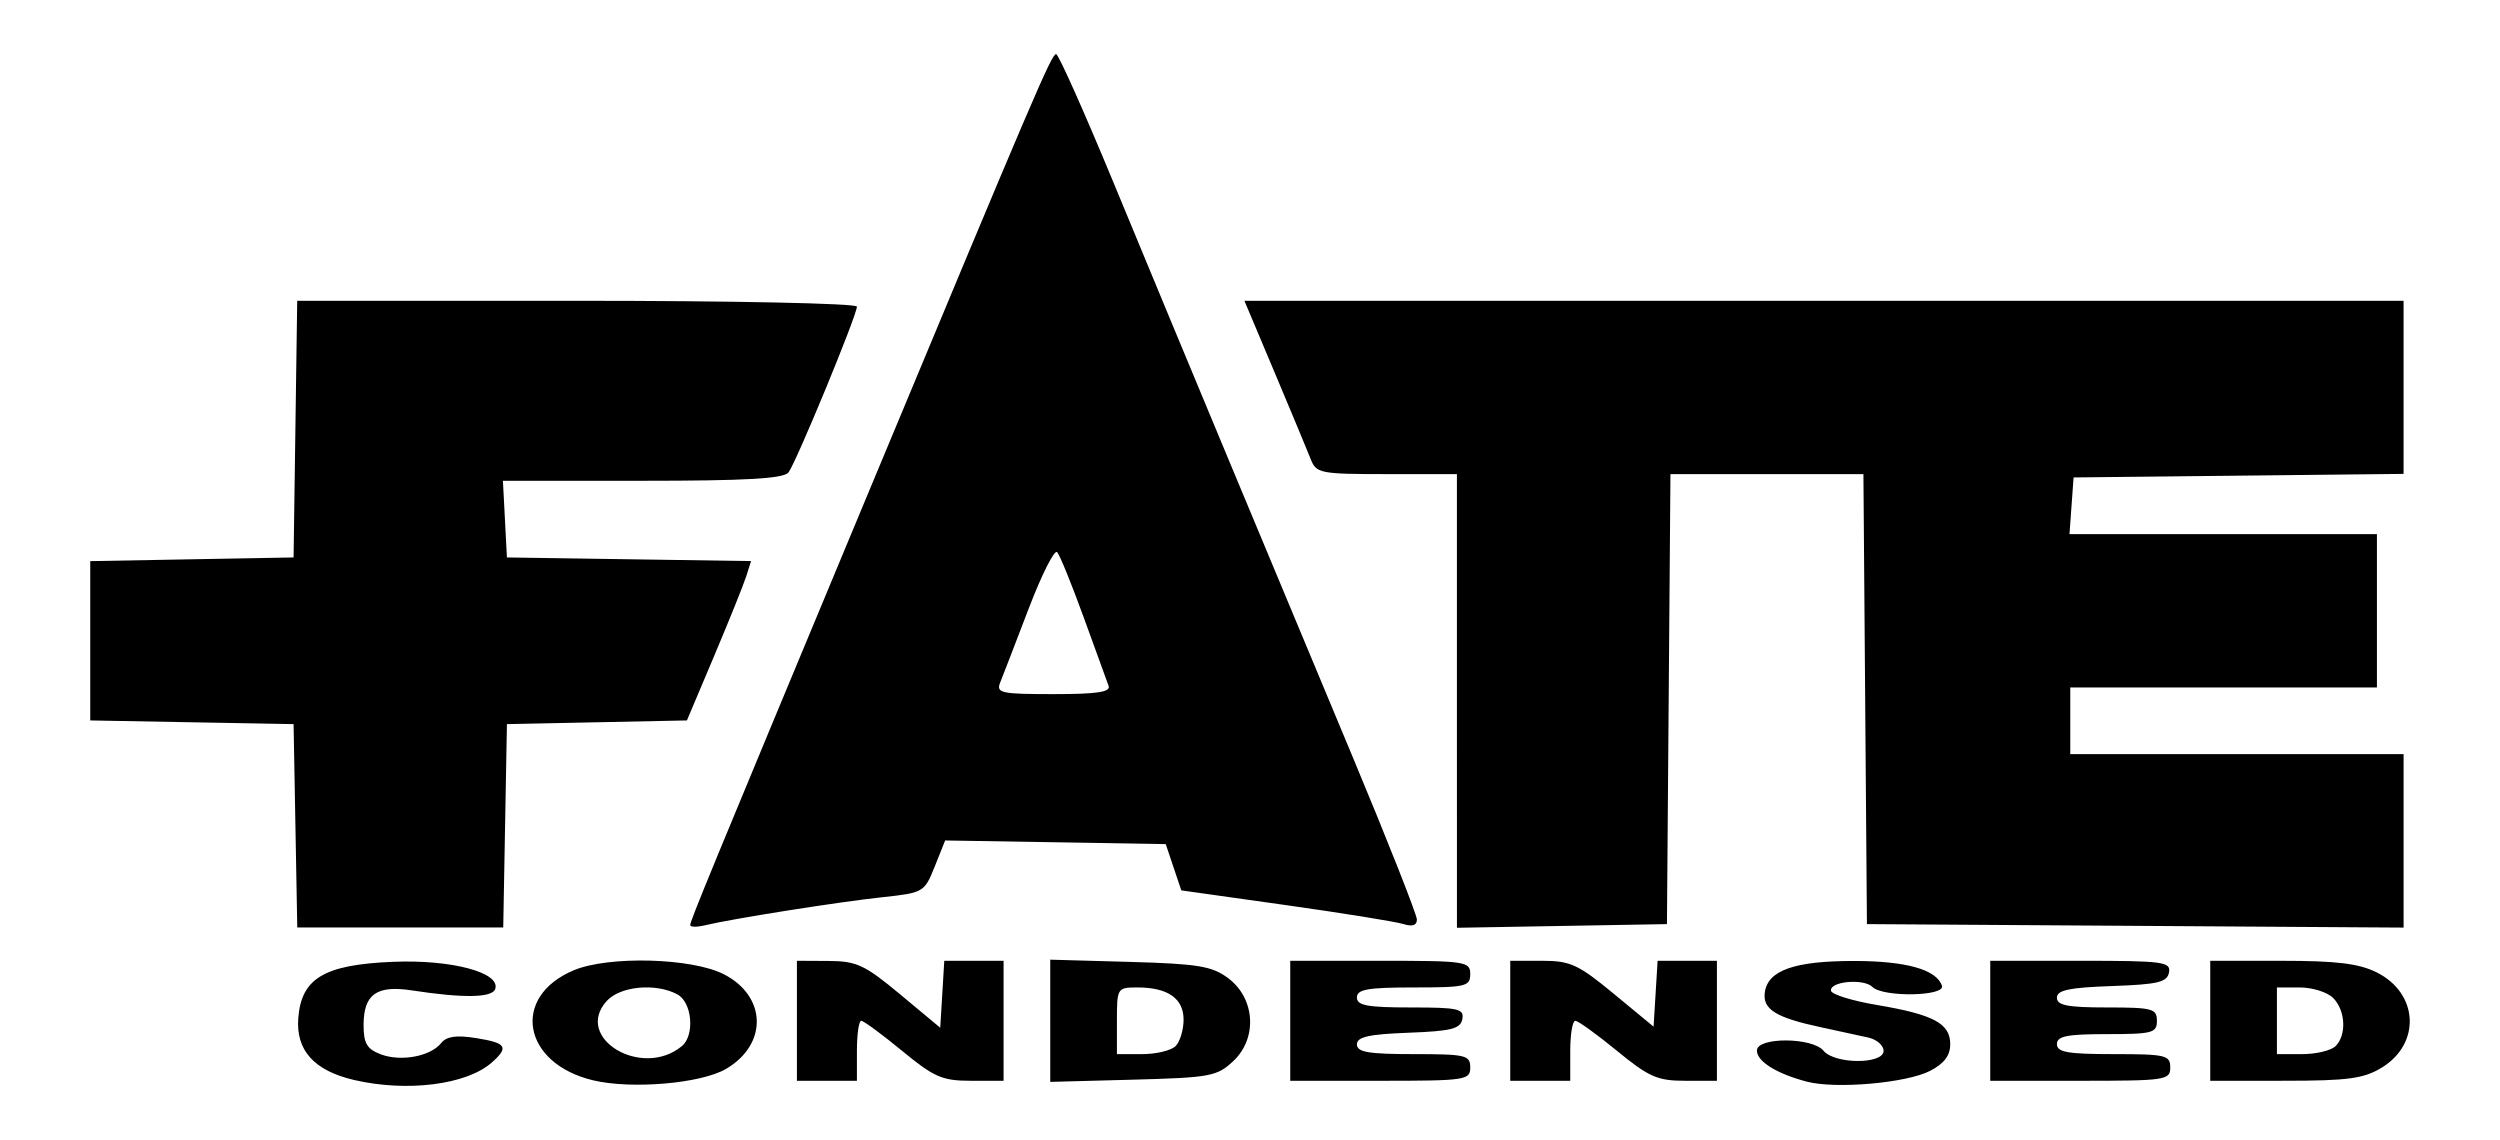
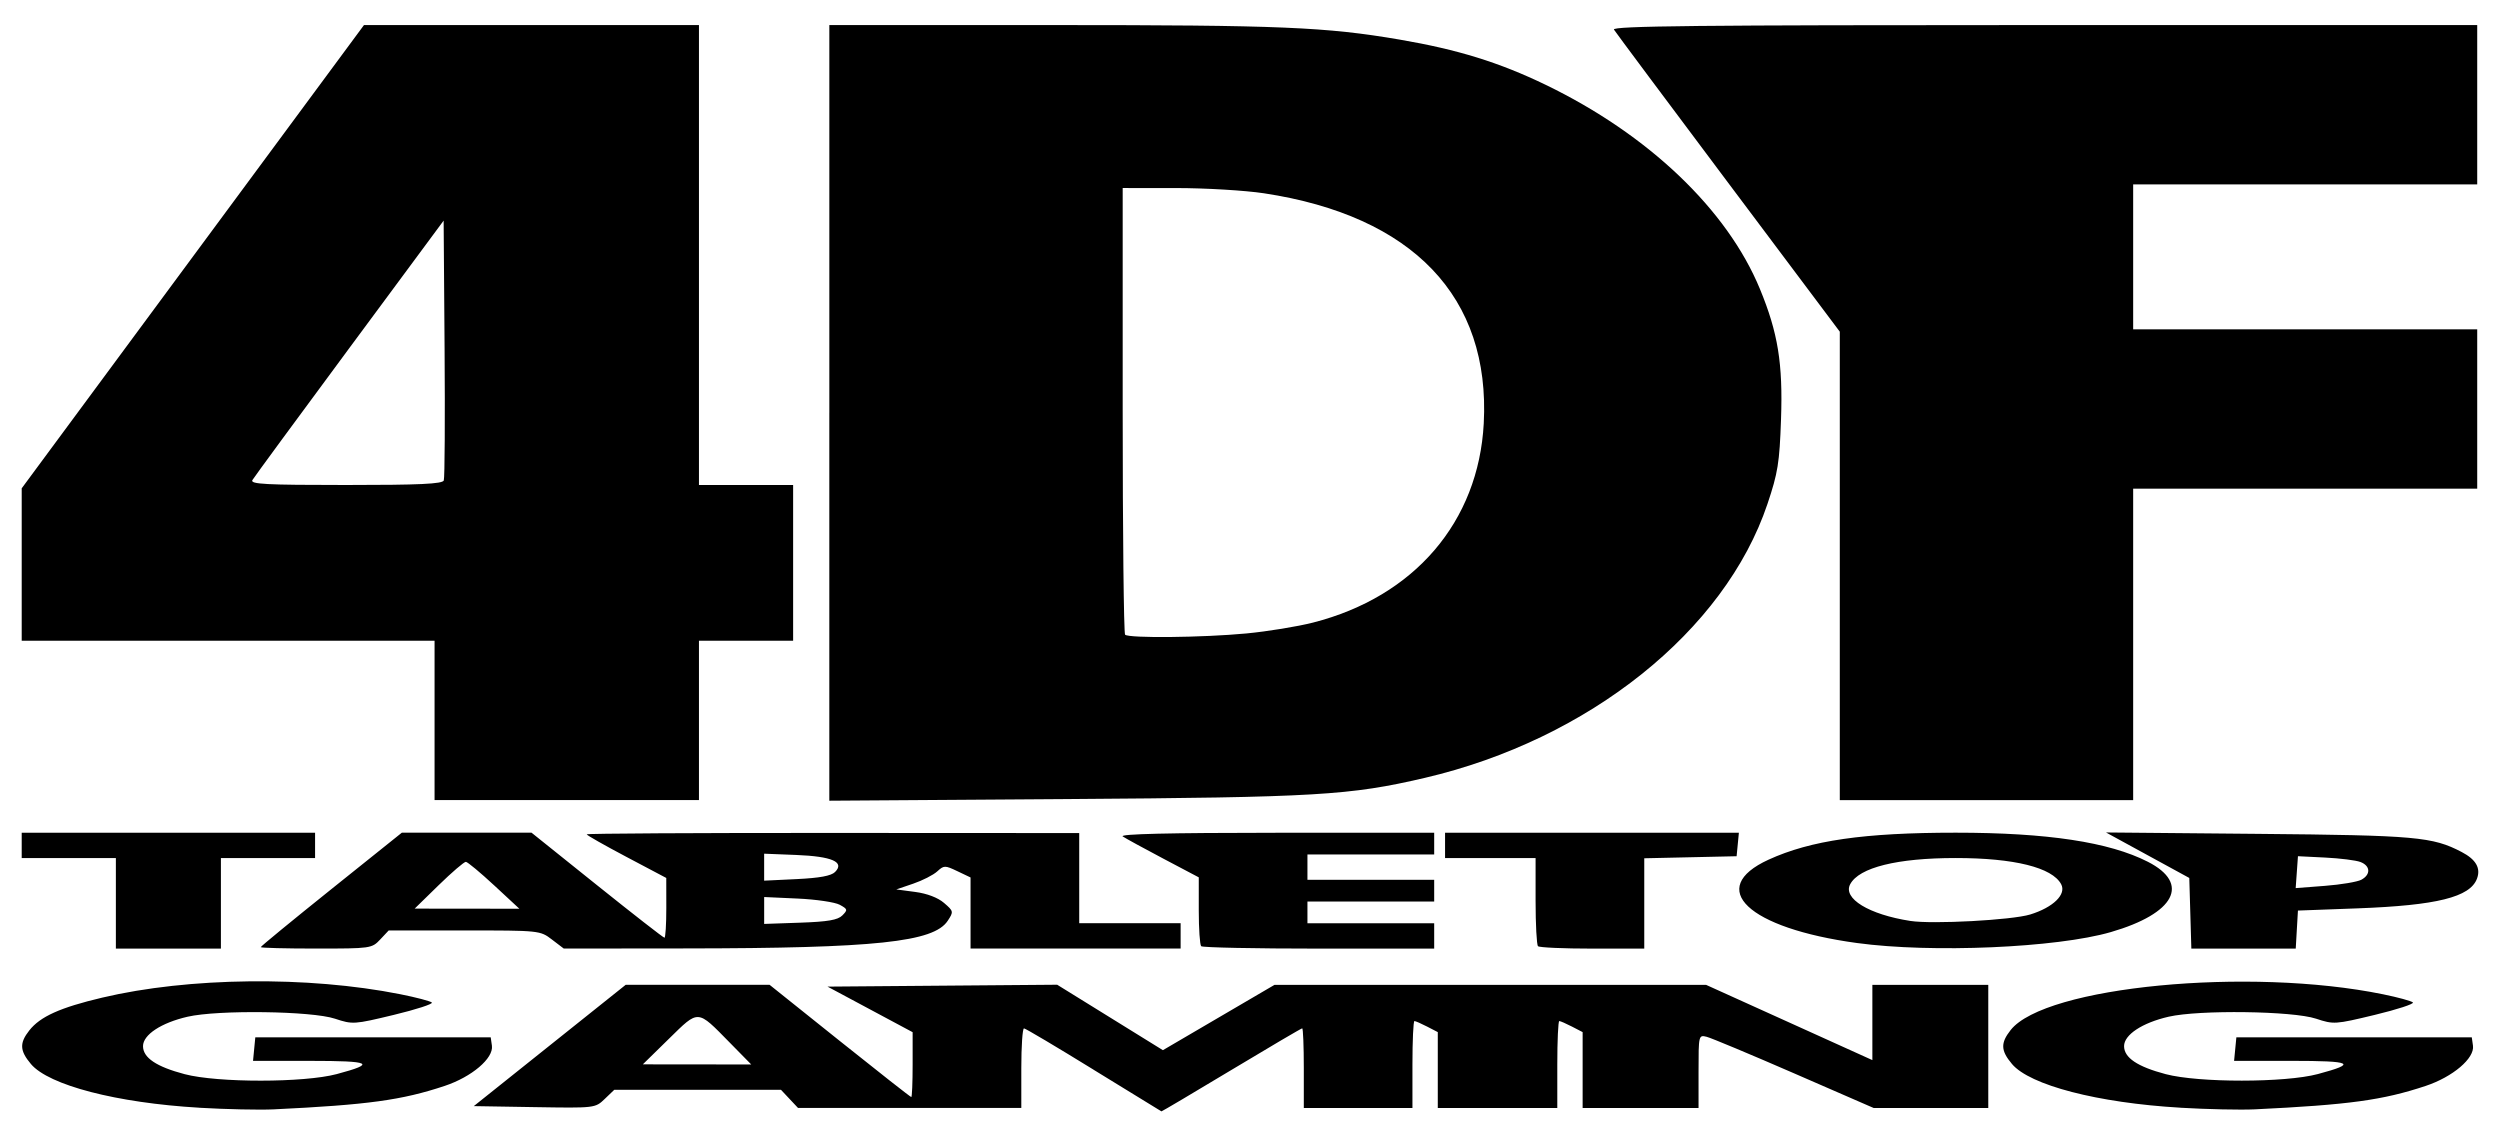
- <svg xmlns="http://www.w3.org/2000/svg" width="375" height="171" viewBox="0 0 375 171">
-   <path d="m53.07 161.987c-5.948-1.393-8.692-4.436-8.33-9.238 0.454-6.007 3.861-8.045 14.175-8.476 8.787-0.368 16.211 1.603 15.368 4.08-0.45 1.322-4.764 1.393-12.515 0.205-5.286-0.81-7.231 0.591-7.231 5.207 0 2.733 0.505 3.594 2.569 4.379 3.016 1.147 7.456 0.325 9.063-1.677 0.819-1.02 2.274-1.228 5.25-0.752 4.554 0.728 4.956 1.347 2.367 3.648-3.777 3.357-12.739 4.493-20.717 2.624zm35.876 0.057c-10.604-2.544-12.34-12.551-2.864-16.51 5.226-2.183 17.677-1.853 22.478 0.596 6.467 3.299 6.636 10.531 0.332 14.212-3.754 2.193-14.189 3.083-19.946 1.702zm13.335-5.129c1.972-1.637 1.54-6.574-0.679-7.762-3.244-1.736-8.575-1.235-10.593 0.995-5.021 5.549 5.285 11.736 11.272 6.767zm168.756 5.335c-4.531-1.186-7.5-3.034-7.5-4.668 0-2.041 8.301-2.012 10 0.035 1.685 2.03 9 2.046 9 0.019 0-0.815-1.012-1.711-2.25-1.992-1.237-0.281-4.445-0.98-7.127-1.552-6.805-1.452-8.804-2.7-8.434-5.268 0.472-3.276 4.461-4.678 13.311-4.678 7.893 0 12.449 1.279 13.254 3.721 0.525 1.592-8.857 1.747-10.433 0.172-1.307-1.307-6.456-0.827-6.206 0.578 0.098 0.55 3.188 1.507 6.867 2.127 8.511 1.434 11.017 2.772 11.017 5.883 0 1.704-0.913 2.911-3.028 4.005-3.528 1.824-14.134 2.753-18.472 1.618zm-151.5-9.132v-9l4.75 0.025c4.215 0.023 5.425 0.588 10.75 5.022l6 4.997 0.302-5.022 0.302-5.022h4.448 4.448v9 9h-4.885c-4.313 0-5.525-0.527-10.351-4.5-3.006-2.475-5.758-4.5-6.115-4.5-0.357 0-0.649 2.025-0.649 4.5v4.5h-4.5-4.5zm38-0.002v-9.165l11.931 0.334c10.239 0.286 12.33 0.631 14.75 2.434 4.057 3.022 4.436 9.001 0.789 12.432-2.451 2.305-3.445 2.49-15.047 2.8l-12.422 0.331v-9.165zm18.8 3.802c0.66-0.66 1.2-2.444 1.2-3.965 0-3.189-2.361-4.835-6.934-4.835-3.012 0-3.066 0.087-3.066 5v5h3.8c2.09 0 4.34-0.54 5-1.2zm17.2-3.8v-9h13.5c12.833 0 13.5 0.099 13.5 2 0 1.843-0.667 2-8.5 2-6.889 0-8.5 0.284-8.5 1.5 0 1.209 1.564 1.5 8.073 1.5 7.15 0 8.035 0.2 7.739 1.75-0.278 1.456-1.636 1.799-8.073 2.042-5.98 0.226-7.739 0.624-7.739 1.75 0 1.163 1.72 1.458 8.5 1.458 7.833 0 8.5 0.157 8.5 2 0 1.901-0.667 2-13.5 2h-13.5zm33 0v-9h4.768c4.24 0 5.431 0.547 10.75 4.94l5.982 4.94 0.302-4.94 0.302-4.94h4.448 4.448v9 9H252.78c-4.159 0-5.447-0.566-10.243-4.5-3.017-2.475-5.827-4.5-6.243-4.5-0.416 0-0.757 2.025-0.757 4.5v4.5h-4.5-4.5zm72 0v-9h13.573c12.388 0 13.544 0.153 13.239 1.75-0.281 1.469-1.659 1.797-8.573 2.04-6.423 0.226-8.239 0.612-8.239 1.75 0 1.15 1.592 1.46 7.5 1.46 6.833 0 7.5 0.178 7.5 2 0 1.822-0.667 2-7.5 2-6 0-7.5 0.3-7.5 1.5 0 1.216 1.611 1.5 8.5 1.5 7.833 0 8.5 0.157 8.5 2 0 1.901-0.667 2-13.5 2h-13.5zm33 0v-9l10.75 0.002c8.235 0.001 11.566 0.411 14.239 1.75 6.253 3.133 6.641 10.674 0.734 14.276-2.699 1.645-5.054 1.966-14.473 1.969l-11.25 0.003zm18.8 3.8c1.683-1.683 1.494-5.364-0.371-7.229-0.864-0.864-3.114-1.571-5-1.571h-3.429v5 5h3.8c2.09 0 4.34-0.54 5-1.2zm-306.024-33.05-0.276-15.25-15.25-0.276-15.25-0.276V96.117 84.169l15.25-0.276 15.25-0.276 0.272-19.25 0.272-19.25h41.978c23.322 0 41.978 0.389 41.978 0.875 0 1.302-9.13 23.424-10.266 24.875-0.728 0.929-6.353 1.25-21.906 1.25h-20.927l0.3 5.75 0.3 5.75 18.31 0.273 18.31 0.273-0.703 2.227c-0.387 1.225-2.551 6.603-4.81 11.951l-4.107 9.723-13.5 0.277-13.5 0.277-0.276 15.25-0.276 15.25h-15.448-15.448zm59.224 14.891c0-0.645 2.689-7.173 26.422-64.141 25.453-61.098 27.765-66.5 28.461-66.5 0.356 0 4.318 8.888 8.805 19.75 4.487 10.863 12.199 29.425 17.136 41.25 4.938 11.825 13.296 31.85 18.575 44.5 5.278 12.65 9.598 23.593 9.599 24.317 0.001 0.87-0.689 1.098-2.033 0.672-1.119-0.355-9.071-1.637-17.671-2.848l-15.636-2.203-1.167-3.469-1.167-3.469-16.544-0.274-16.544-0.274-1.568 3.92c-1.54 3.848-1.683 3.932-7.868 4.594-6.554 0.702-22.642 3.247-26.55 4.201-1.237 0.302-2.25 0.29-2.25-0.026zm62.749-35.891c-0.255-0.687-1.932-5.3-3.726-10.25-1.794-4.95-3.589-9.359-3.989-9.797-0.401-0.438-2.327 3.387-4.28 8.5-1.953 5.113-3.87 10.084-4.26 11.047-0.642 1.587 0.104 1.75 8.006 1.75 6.552 0 8.599-0.31 8.249-1.25zm52.251 2.275V71.117h-10.525c-9.987 0-10.57-0.115-11.407-2.25-0.485-1.237-2.921-7.087-5.413-13l-4.531-10.75h86.938 86.938v12.983 12.983l-24.75 0.267-24.75 0.267-0.307 4.25-0.307 4.25h23.058 23.058v11.5 11.5h-23-23v5 5h25 25v13.011 13.011l-40.25-0.261-40.25-0.261-0.263-33.75-0.263-33.75h-14.473-14.473l-0.263 33.75-0.263 33.75-15.75 0.275-15.75 0.275z" />
+ <svg xmlns="http://www.w3.org/2000/svg" version="1.0" width="132pt" height="60pt" viewBox="0 0 132 60" preserveAspectRatio="xMidYMid meet" id="svg24">
+   <defs id="defs28" />
+   <path style="fill:#000000;stroke-width:0.191" d="M 10.516,58.487 C 6.166,58.233 2.575,57.3 1.632,56.179 1.041,55.477 1.022,55.075 1.546,54.408 2.125,53.673 3.174,53.201 5.4,52.674 9.959,51.596 16.253,51.523 21.129,52.494 c 0.841,0.167 1.594,0.365 1.672,0.439 0.078,0.074 -0.825,0.368 -2.008,0.653 -2.098,0.506 -2.173,0.511 -3.107,0.201 -1.227,-0.408 -6.173,-0.474 -7.781,-0.104 -1.393,0.32 -2.354,0.954 -2.354,1.553 0,0.612 0.704,1.085 2.199,1.48 1.74,0.459 6.305,0.457 8.03,-0.004 2.109,-0.563 1.837,-0.698 -1.406,-0.698 h -3.014 l 0.06,-0.621 0.06,-0.621 h 6.215 6.215 l 0.063,0.442 c 0.094,0.663 -1.061,1.645 -2.499,2.124 -2.261,0.752 -4.049,0.997 -9.037,1.237 -0.736,0.035 -2.5,-0.003 -3.92,-0.086 z m 47.233,-2.002 c -1.946,-1.199 -3.602,-2.183 -3.681,-2.186 -0.079,-0.003 -0.143,0.94 -0.143,2.097 v 2.103 H 48.029 42.135 L 41.686,58.021 41.237,57.543 H 36.834 32.432 l -0.504,0.483 c -0.503,0.482 -0.51,0.483 -3.708,0.43 l -3.204,-0.053 4.011,-3.203 4.011,-3.203 3.798,2.56e-4 3.798,2.55e-4 3.705,2.964 c 2.038,1.63 3.738,2.964 3.777,2.964 0.039,0 0.071,-0.771 0.071,-1.713 v -1.713 l -2.247,-1.203 -2.247,-1.203 6.063,-0.05 6.063,-0.05 2.791,1.728 2.791,1.728 2.947,-1.725 2.947,-1.725 h 11.392 11.392 l 4.391,1.987 4.391,1.987 v -1.987 -1.987 h 3.06 3.06 v 3.251 3.251 h -3.026 -3.026 l -4.192,-1.825 c -2.305,-1.004 -4.386,-1.873 -4.623,-1.933 -0.426,-0.107 -0.431,-0.086 -0.431,1.825 v 1.933 h -3.06 -3.06 v -2.003 -2.003 l -0.564,-0.292 c -0.31,-0.16 -0.611,-0.292 -0.669,-0.292 -0.058,0 -0.105,1.033 -0.105,2.295 v 2.295 H 79.07 75.915 v -2.003 -2.003 l -0.564,-0.292 c -0.31,-0.16 -0.611,-0.292 -0.669,-0.292 -0.058,0 -0.105,1.033 -0.105,2.295 v 2.295 h -2.868 -2.868 v -2.103 c 0,-1.157 -0.038,-2.103 -0.084,-2.103 -0.046,0 -1.729,0.99 -3.74,2.199 -2.011,1.21 -3.673,2.193 -3.693,2.186 -0.02,-0.007 -1.628,-0.994 -3.574,-2.193 z M 38.524,55.043 c -1.73,-1.76 -1.614,-1.753 -3.207,-0.193 l -1.376,1.348 2.862,0.003 2.862,0.003 -1.141,-1.161 z m 76.592,3.443 c -4.349,-0.254 -7.941,-1.186 -8.884,-2.308 -0.595,-0.707 -0.61,-1.104 -0.07,-1.791 1.81,-2.301 12.588,-3.337 19.662,-1.889 0.789,0.161 1.498,0.355 1.577,0.431 0.078,0.075 -0.825,0.371 -2.008,0.656 -2.098,0.506 -2.173,0.511 -3.107,0.201 -1.227,-0.408 -6.173,-0.474 -7.781,-0.104 -1.393,0.32 -2.354,0.954 -2.354,1.553 0,0.612 0.704,1.085 2.199,1.48 1.74,0.459 6.305,0.457 8.03,-0.004 2.109,-0.563 1.837,-0.698 -1.406,-0.698 h -3.014 l 0.06,-0.621 0.06,-0.621 h 6.215 6.215 l 0.063,0.442 c 0.094,0.663 -1.061,1.645 -2.499,2.124 -2.261,0.752 -4.049,0.997 -9.037,1.237 -0.736,0.035 -2.5,-0.003 -3.92,-0.086 z M 6.118,47.695 V 45.305 H 3.632 1.146 v -0.669 -0.669 h 7.745 7.745 v 0.669 0.669 h -2.486 -2.486 v 2.39 2.39 H 8.89 6.118 Z m 7.649,2.315 c 0,-0.042 1.676,-1.418 3.725,-3.06 l 3.725,-2.984 h 3.424 3.424 l 3.459,2.773 c 1.903,1.525 3.504,2.773 3.559,2.773 0.055,0 0.099,-0.71 0.098,-1.578 l -0.002,-1.578 -2.101,-1.111 c -1.156,-0.611 -2.101,-1.147 -2.101,-1.192 0,-0.044 5.852,-0.078 13.003,-0.074 l 13.003,0.007 v 2.38 2.38 h 2.677 2.677 v 0.669 0.669 h -5.546 -5.546 v -1.877 -1.877 l -0.693,-0.33 c -0.66,-0.315 -0.711,-0.314 -1.068,0.012 -0.207,0.189 -0.777,0.479 -1.267,0.646 l -0.892,0.304 1,0.133 c 0.626,0.083 1.195,0.3 1.52,0.58 0.506,0.435 0.511,0.461 0.195,0.942 -0.737,1.125 -3.802,1.449 -13.789,1.46 l -6.484,0.007 -0.627,-0.478 c -0.622,-0.475 -0.655,-0.478 -4.622,-0.478 h -3.995 l -0.449,0.478 c -0.441,0.47 -0.501,0.478 -3.38,0.478 -1.612,-3e-6 -2.931,-0.034 -2.931,-0.076 z m 30.708,-1.675 c 0.293,-0.294 0.284,-0.333 -0.137,-0.563 -0.249,-0.136 -1.249,-0.284 -2.221,-0.328 l -1.769,-0.081 v 0.71 0.71 l 1.906,-0.066 c 1.453,-0.05 1.981,-0.141 2.221,-0.382 z M 26.092,46.748 c -0.731,-0.679 -1.404,-1.238 -1.494,-1.243 -0.09,-0.005 -0.736,0.549 -1.434,1.23 l -1.27,1.24 2.764,0.003 2.764,0.003 -1.33,-1.234 z m 17.998,-0.706 c 0.526,-0.526 -0.155,-0.825 -2.051,-0.9 l -1.692,-0.067 v 0.712 0.712 l 1.726,-0.083 c 1.204,-0.058 1.814,-0.171 2.017,-0.374 z m 19.332,3.916 c -0.07,-0.07 -0.127,-0.917 -0.127,-1.881 v -1.753 l -1.864,-0.984 c -1.025,-0.541 -1.994,-1.07 -2.151,-1.176 -0.194,-0.129 2.431,-0.192 8.079,-0.194 l 8.366,-0.003 v 0.574 0.574 h -3.346 -3.346 v 0.669 0.669 h 3.346 3.346 v 0.574 0.574 h -3.346 -3.346 v 0.574 0.574 h 3.346 3.346 v 0.669 0.669 h -6.087 c -3.348,0 -6.145,-0.057 -6.215,-0.127 z m 17.784,0 c -0.07,-0.07 -0.127,-1.146 -0.127,-2.39 v -2.263 h -2.39 -2.39 v -0.669 -0.669 h 7.757 7.757 l -0.06,0.621 -0.06,0.621 -2.438,0.054 -2.438,0.054 v 2.385 2.385 h -2.741 c -1.508,0 -2.798,-0.057 -2.868,-0.127 z m 16.84,-0.167 c -5.757,-0.785 -7.982,-2.883 -4.665,-4.401 2.226,-1.018 5.041,-1.424 9.88,-1.424 4.837,0 8.106,0.495 10.146,1.536 2.26,1.153 1.431,2.729 -1.954,3.712 -2.858,0.831 -9.46,1.115 -13.407,0.577 z m 9.146,-1.505 c 1.221,-0.376 1.924,-1.064 1.637,-1.6 -0.473,-0.883 -2.481,-1.382 -5.569,-1.382 -3.088,0 -5.096,0.498 -5.569,1.382 -0.403,0.752 0.987,1.6 3.178,1.94 1.17,0.181 5.361,-0.044 6.322,-0.34 z m 8.457,-0.066 -0.055,-1.864 -2.199,-1.201 -2.199,-1.201 8.031,0.074 c 8.344,0.077 9.212,0.154 10.751,0.959 0.754,0.394 1.016,0.852 0.806,1.408 -0.368,0.975 -2.118,1.41 -6.298,1.566 l -3.155,0.117 -0.058,1.004 -0.058,1.004 h -2.756 -2.756 z m 9.03,-1.77 c 0.507,-0.272 0.483,-0.735 -0.049,-0.937 -0.237,-0.09 -1.076,-0.195 -1.864,-0.234 l -1.434,-0.071 -0.06,0.842 -0.06,0.842 1.544,-0.119 c 0.849,-0.065 1.715,-0.211 1.925,-0.323 z M 22.945,38.038 V 33.831 H 12.046 1.146 V 29.807 25.783 L 10.181,13.554 19.217,1.325 28.061,1.324 36.905,1.322 V 13.465 25.608 h 2.486 2.486 v 4.111 4.111 H 39.391 36.905 v 4.207 4.207 h -6.98 -6.98 z m 0.487,-12.67 c 0.051,-0.132 0.069,-3.273 0.042,-6.98 l -0.05,-6.74 -4.972,6.72 c -2.735,3.696 -5.041,6.837 -5.125,6.98 -0.127,0.216 0.702,0.26 4.93,0.26 3.901,0 5.104,-0.056 5.175,-0.24 z M 43.789,21.799 V 1.323 l 11.808,5.617e-4 c 12.007,5.857e-4 14.408,0.101 18.31,0.768 3.06,0.523 5.26,1.205 7.713,2.391 5.415,2.619 9.575,6.584 11.303,10.773 0.955,2.316 1.218,3.938 1.115,6.884 -0.08,2.3 -0.165,2.829 -0.717,4.472 -2.251,6.7 -9.433,12.439 -18.094,14.461 -3.96,0.924 -5.707,1.027 -18.961,1.119 l -12.478,0.086 V 21.799 Z m 22.014,11.648 c 1.117,-0.106 2.704,-0.365 3.527,-0.575 5.349,-1.368 8.735,-5.318 9.012,-10.514 C 78.698,15.683 74.606,11.399 66.736,10.205 65.737,10.054 63.65,9.93 62.099,9.929 l -2.821,-0.001 V 21.656 c 0,6.451 0.057,11.786 0.127,11.856 0.193,0.193 4.099,0.153 6.397,-0.065 z M 97.141,29.879 V 17.513 L 91.251,9.657 C 88.012,5.336 85.296,1.693 85.216,1.562 85.101,1.371 89.694,1.323 107.934,1.323 h 22.863 V 5.53 9.737 h -9.083 -9.083 v 3.825 3.825 h 9.083 9.083 v 4.207 4.207 h -9.083 -9.083 v 8.223 8.223 h -7.745 -7.745 z" id="path315" />
</svg>
